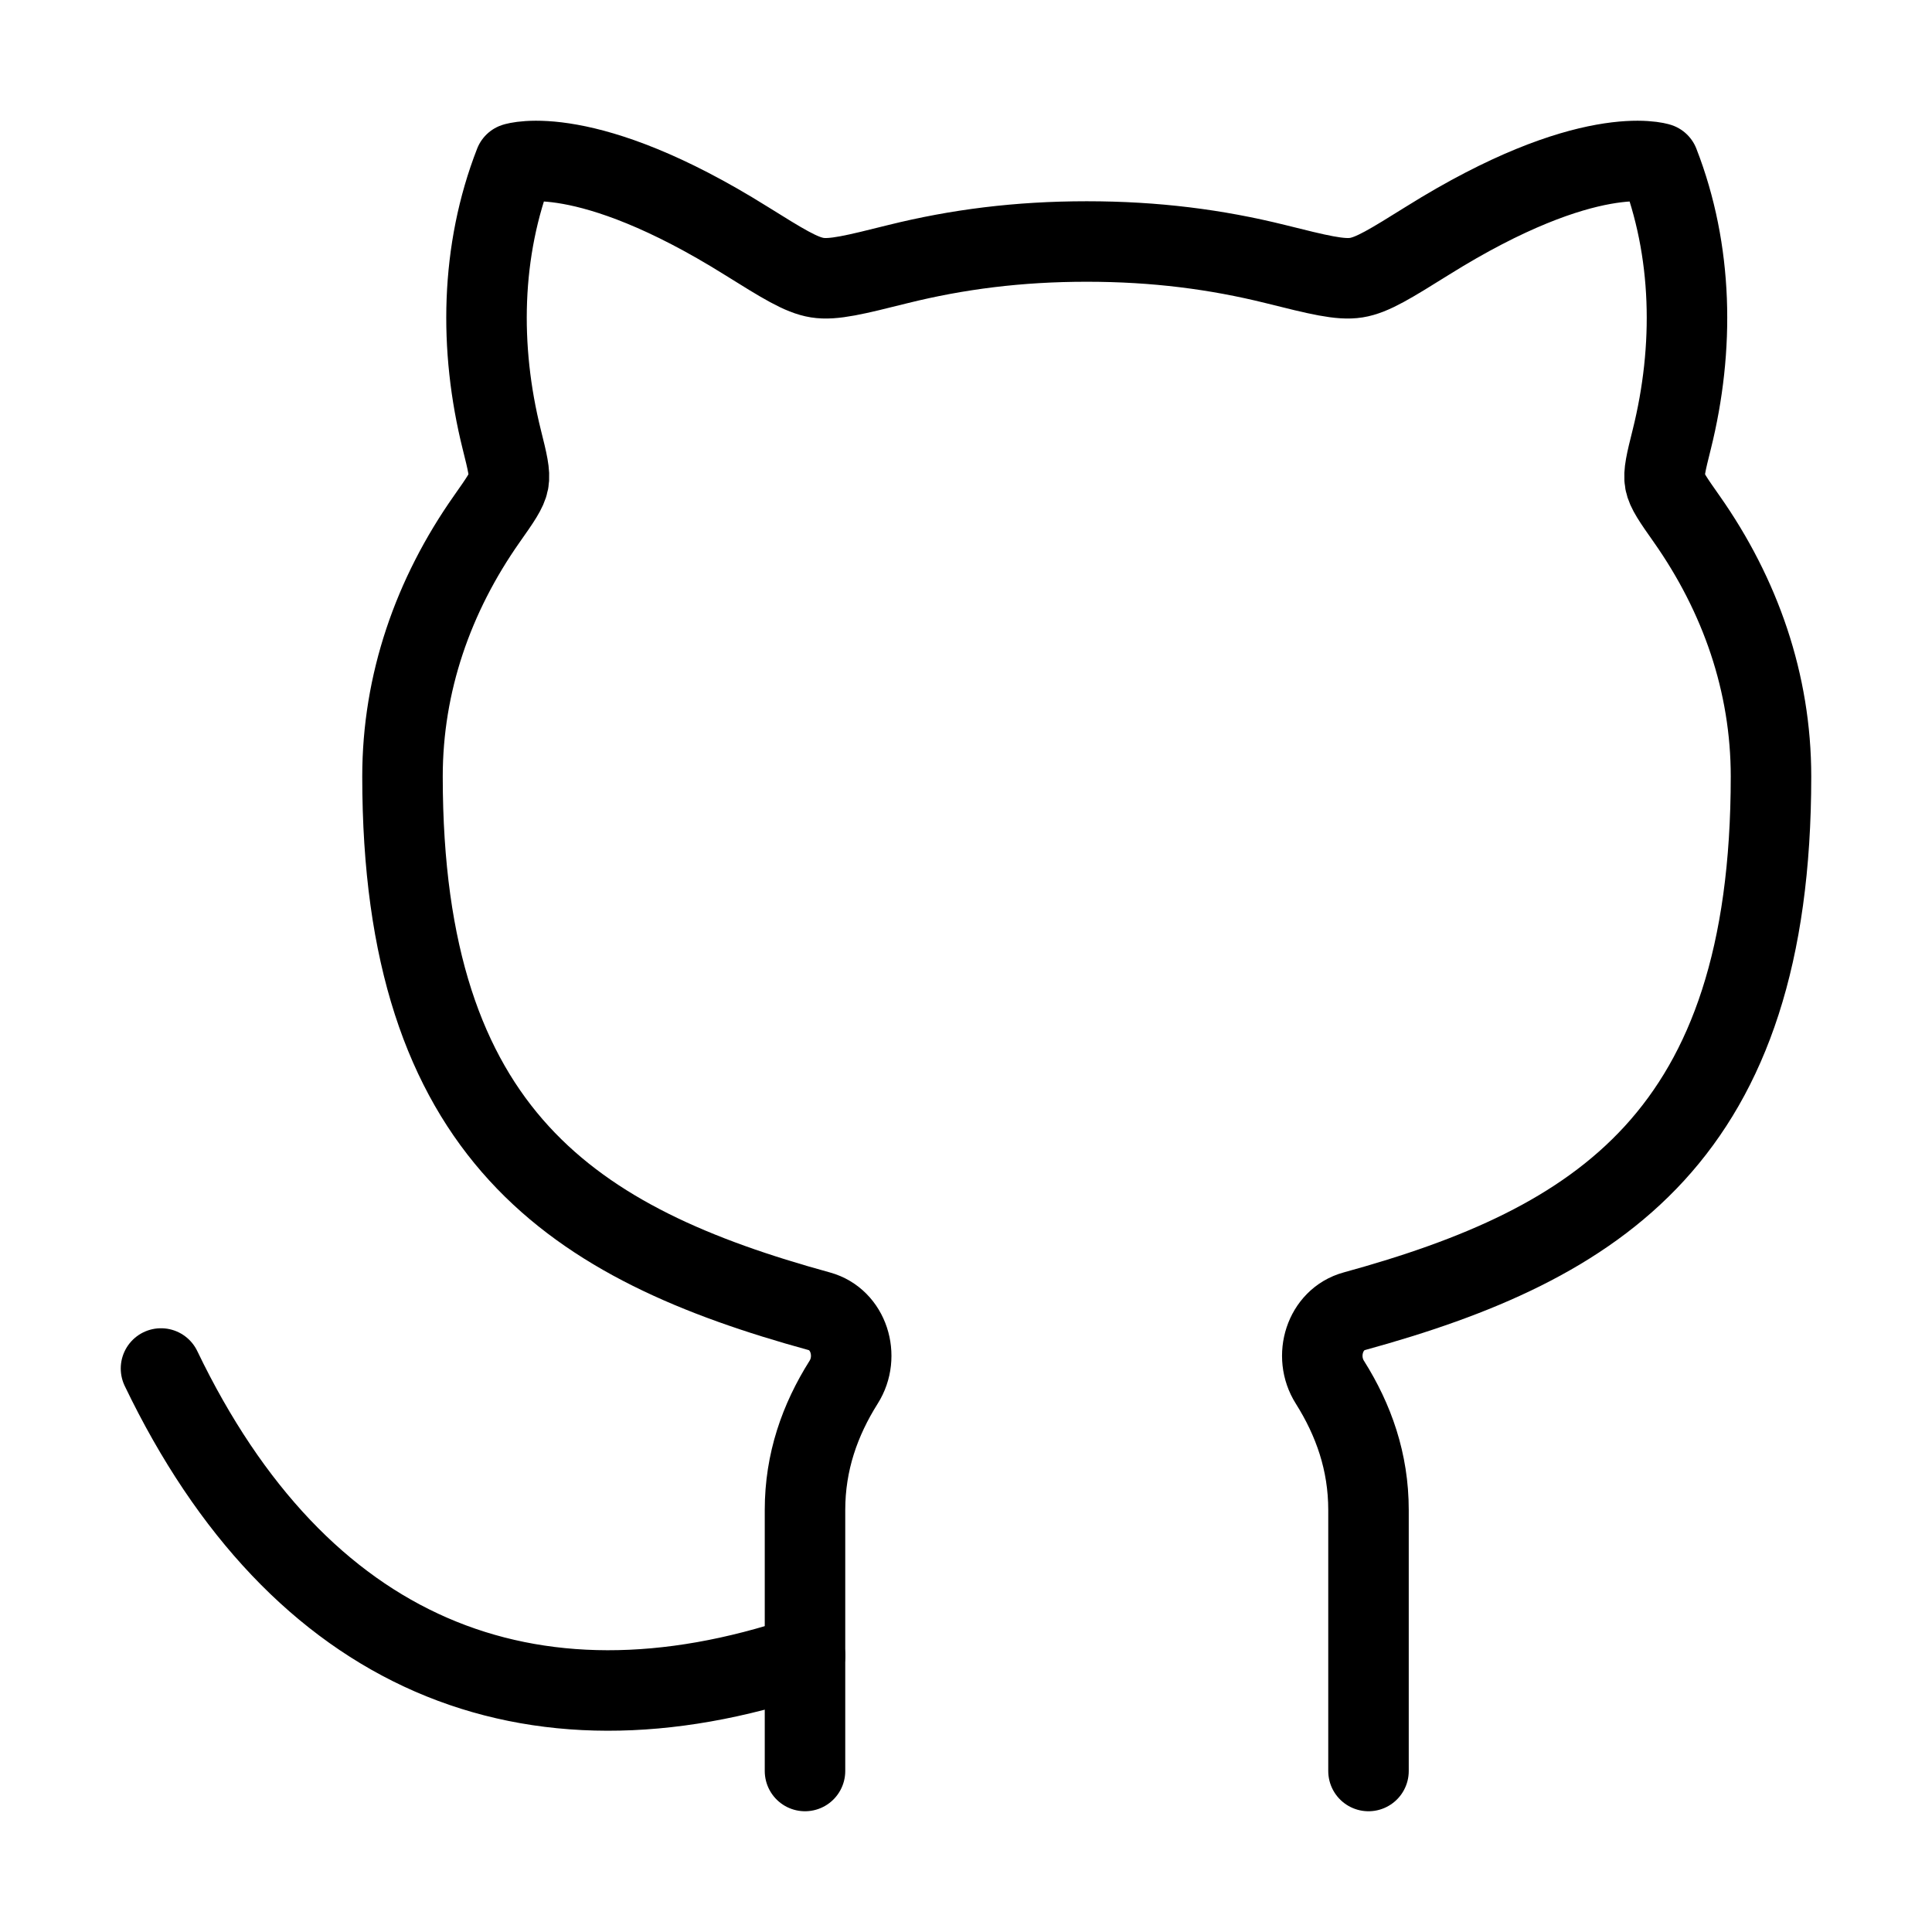
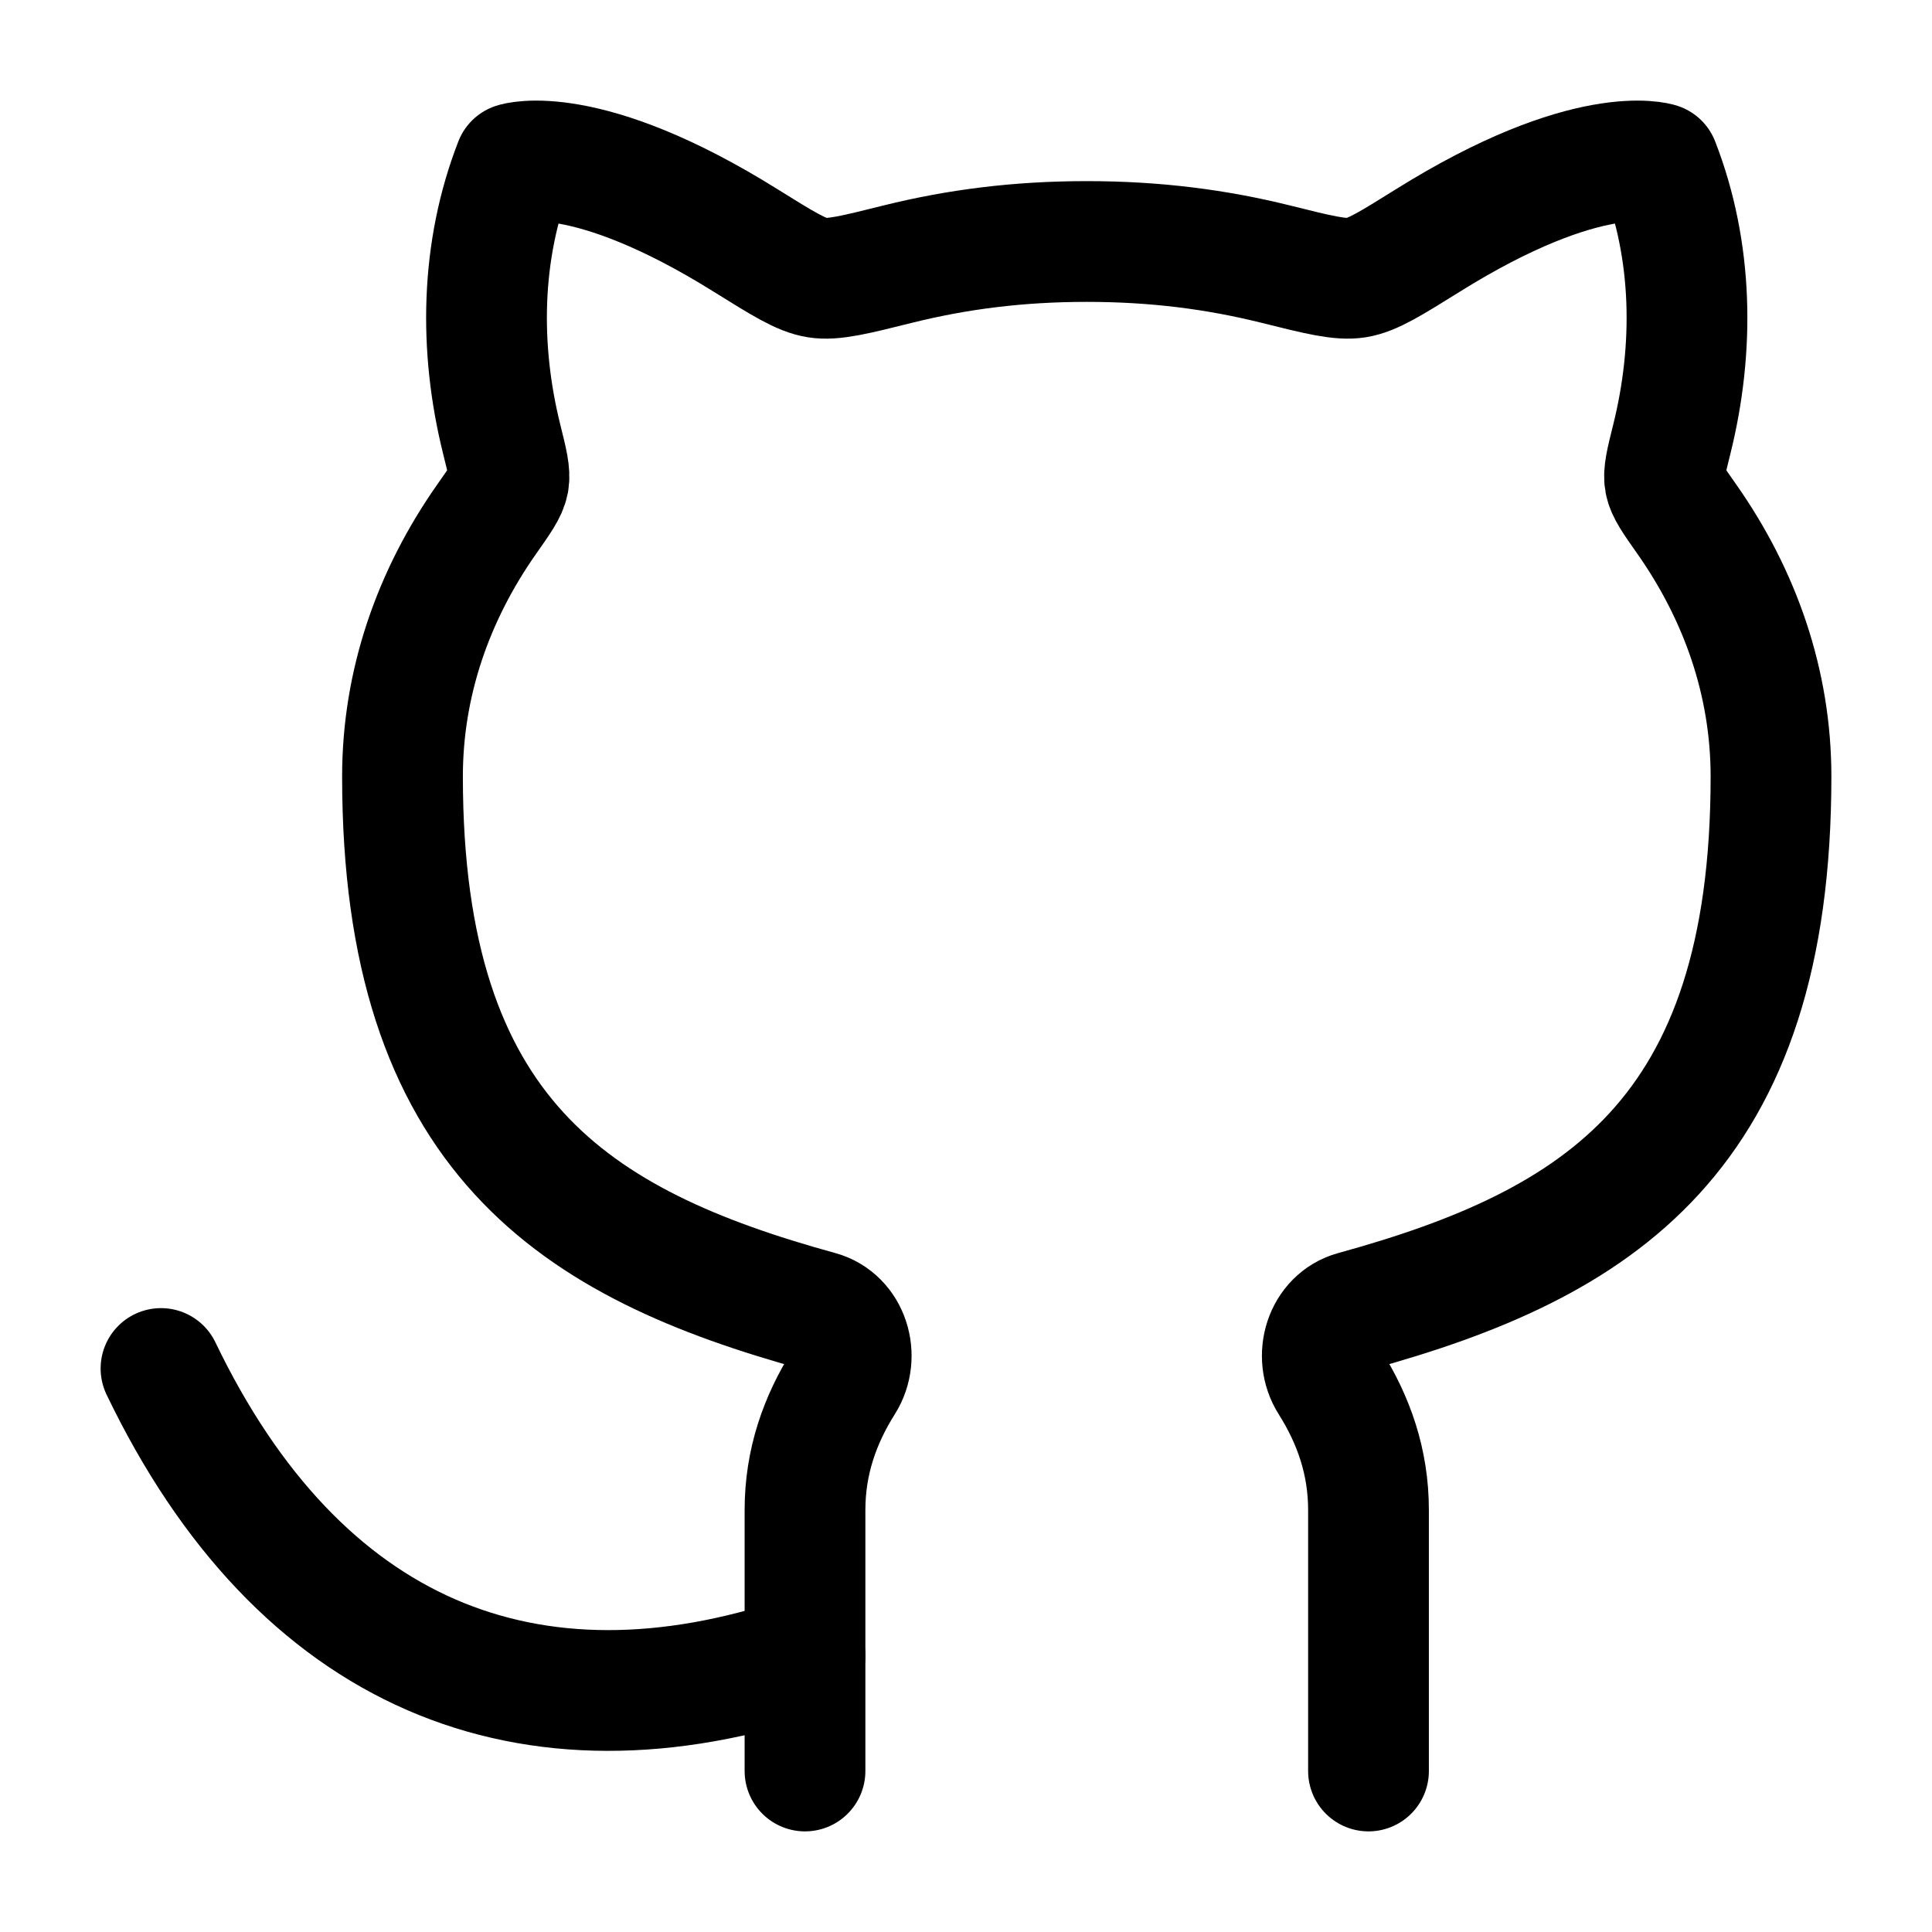
- <svg xmlns="http://www.w3.org/2000/svg" viewBox="0 0 24 24" width="24" height="24" color="#000000" fill="none" stroke="currentColor" stroke-width="1" stroke-linecap="round" stroke-linejoin="round">
+ <svg xmlns="http://www.w3.org/2000/svg" viewBox="0 0 24 24" width="24" height="24" color="#000000" fill="none" stroke="currentColor" stroke-width="1.5" stroke-linecap="round" stroke-linejoin="round">
  <path d="M10 20.567C6.571 21.725 3.714 20.567 2 17" />
  <path d="M10 22V18.758C10 18.16 10.184 17.64 10.48 17.17C10.684 16.848 10.544 16.39 10.177 16.289C7.134 15.453 5 14.108 5 9.646C5 8.486 5.38 7.396 6.048 6.446C6.214 6.21 6.297 6.092 6.317 5.985C6.337 5.878 6.303 5.739 6.233 5.459C5.95 4.323 5.969 3.116 6.393 2.028C6.393 2.028 7.27 1.742 9.267 2.99C9.723 3.274 9.951 3.417 10.152 3.449C10.352 3.481 10.621 3.414 11.157 3.28C11.891 3.098 12.648 3 13.5 3C14.352 3 15.109 3.098 15.843 3.28C16.379 3.414 16.648 3.481 16.849 3.449C17.049 3.417 17.277 3.274 17.733 2.99C19.73 1.742 20.607 2.028 20.607 2.028C21.031 3.116 21.05 4.323 20.767 5.459C20.697 5.739 20.663 5.878 20.683 5.985C20.703 6.092 20.786 6.21 20.952 6.446C21.62 7.396 22 8.486 22 9.646C22 14.108 19.866 15.453 16.823 16.289C16.456 16.39 16.316 16.848 16.52 17.17C16.816 17.64 17 18.16 17 18.758V22" />
</svg>
